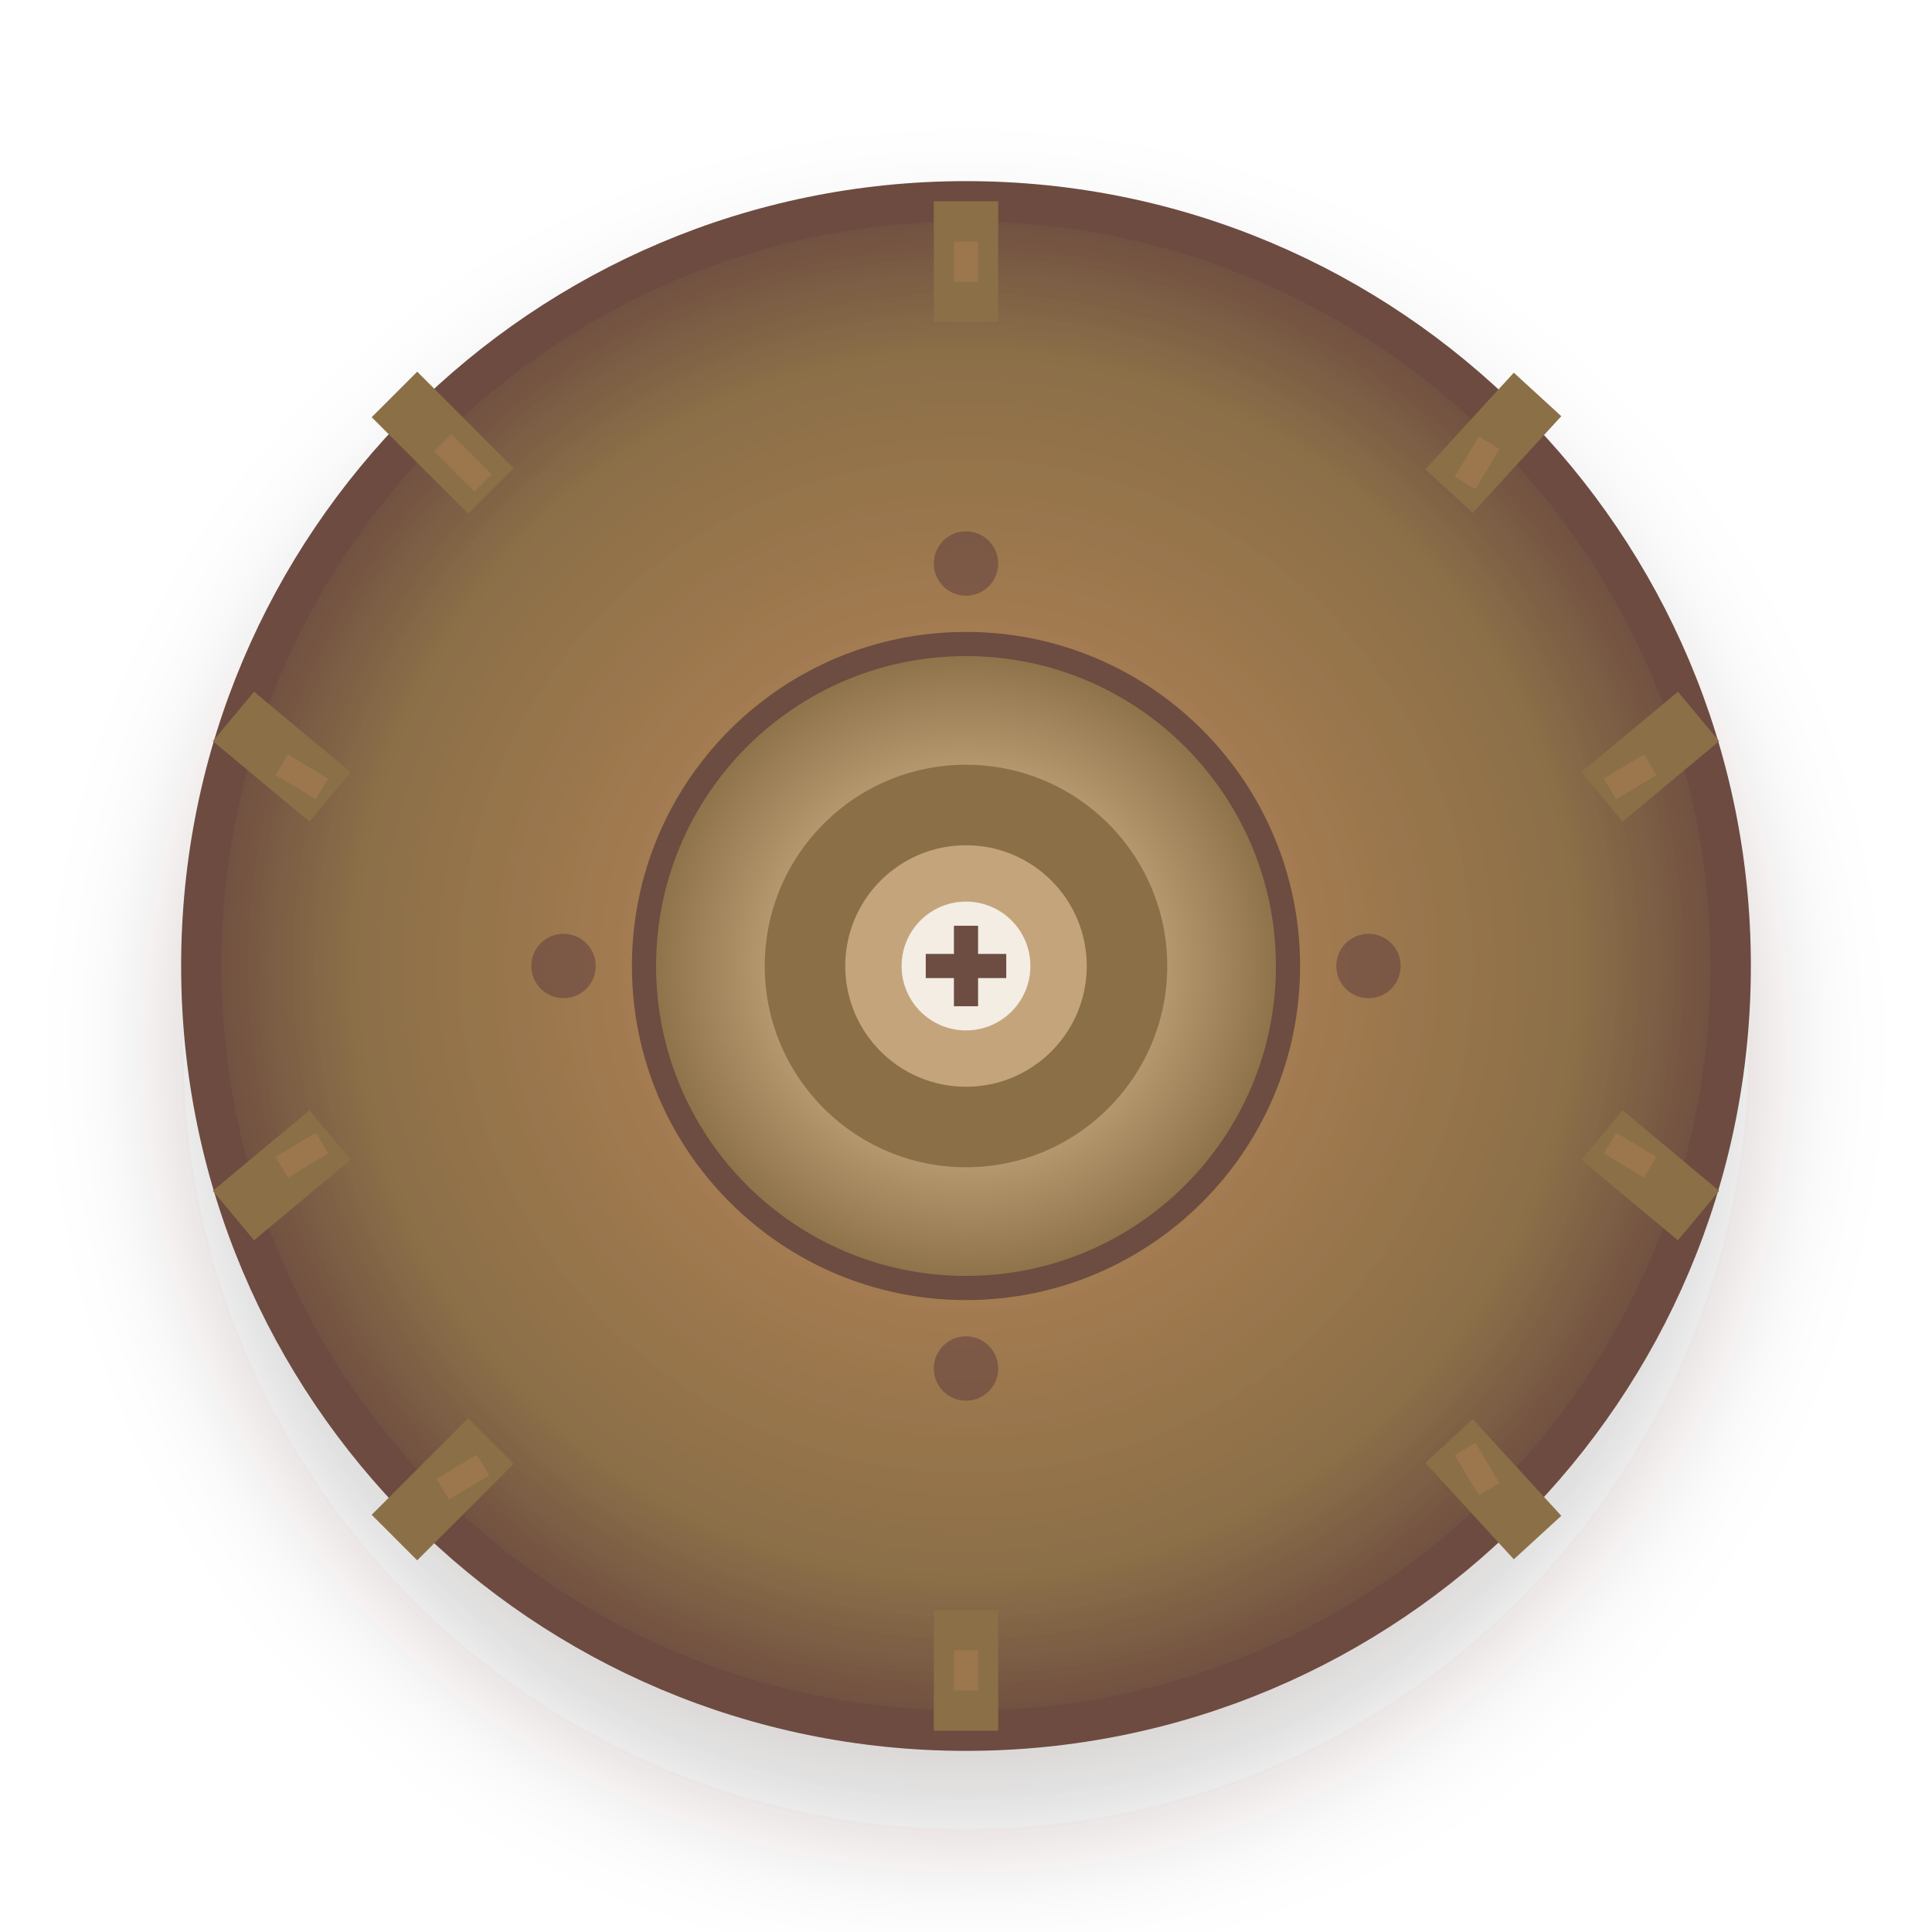
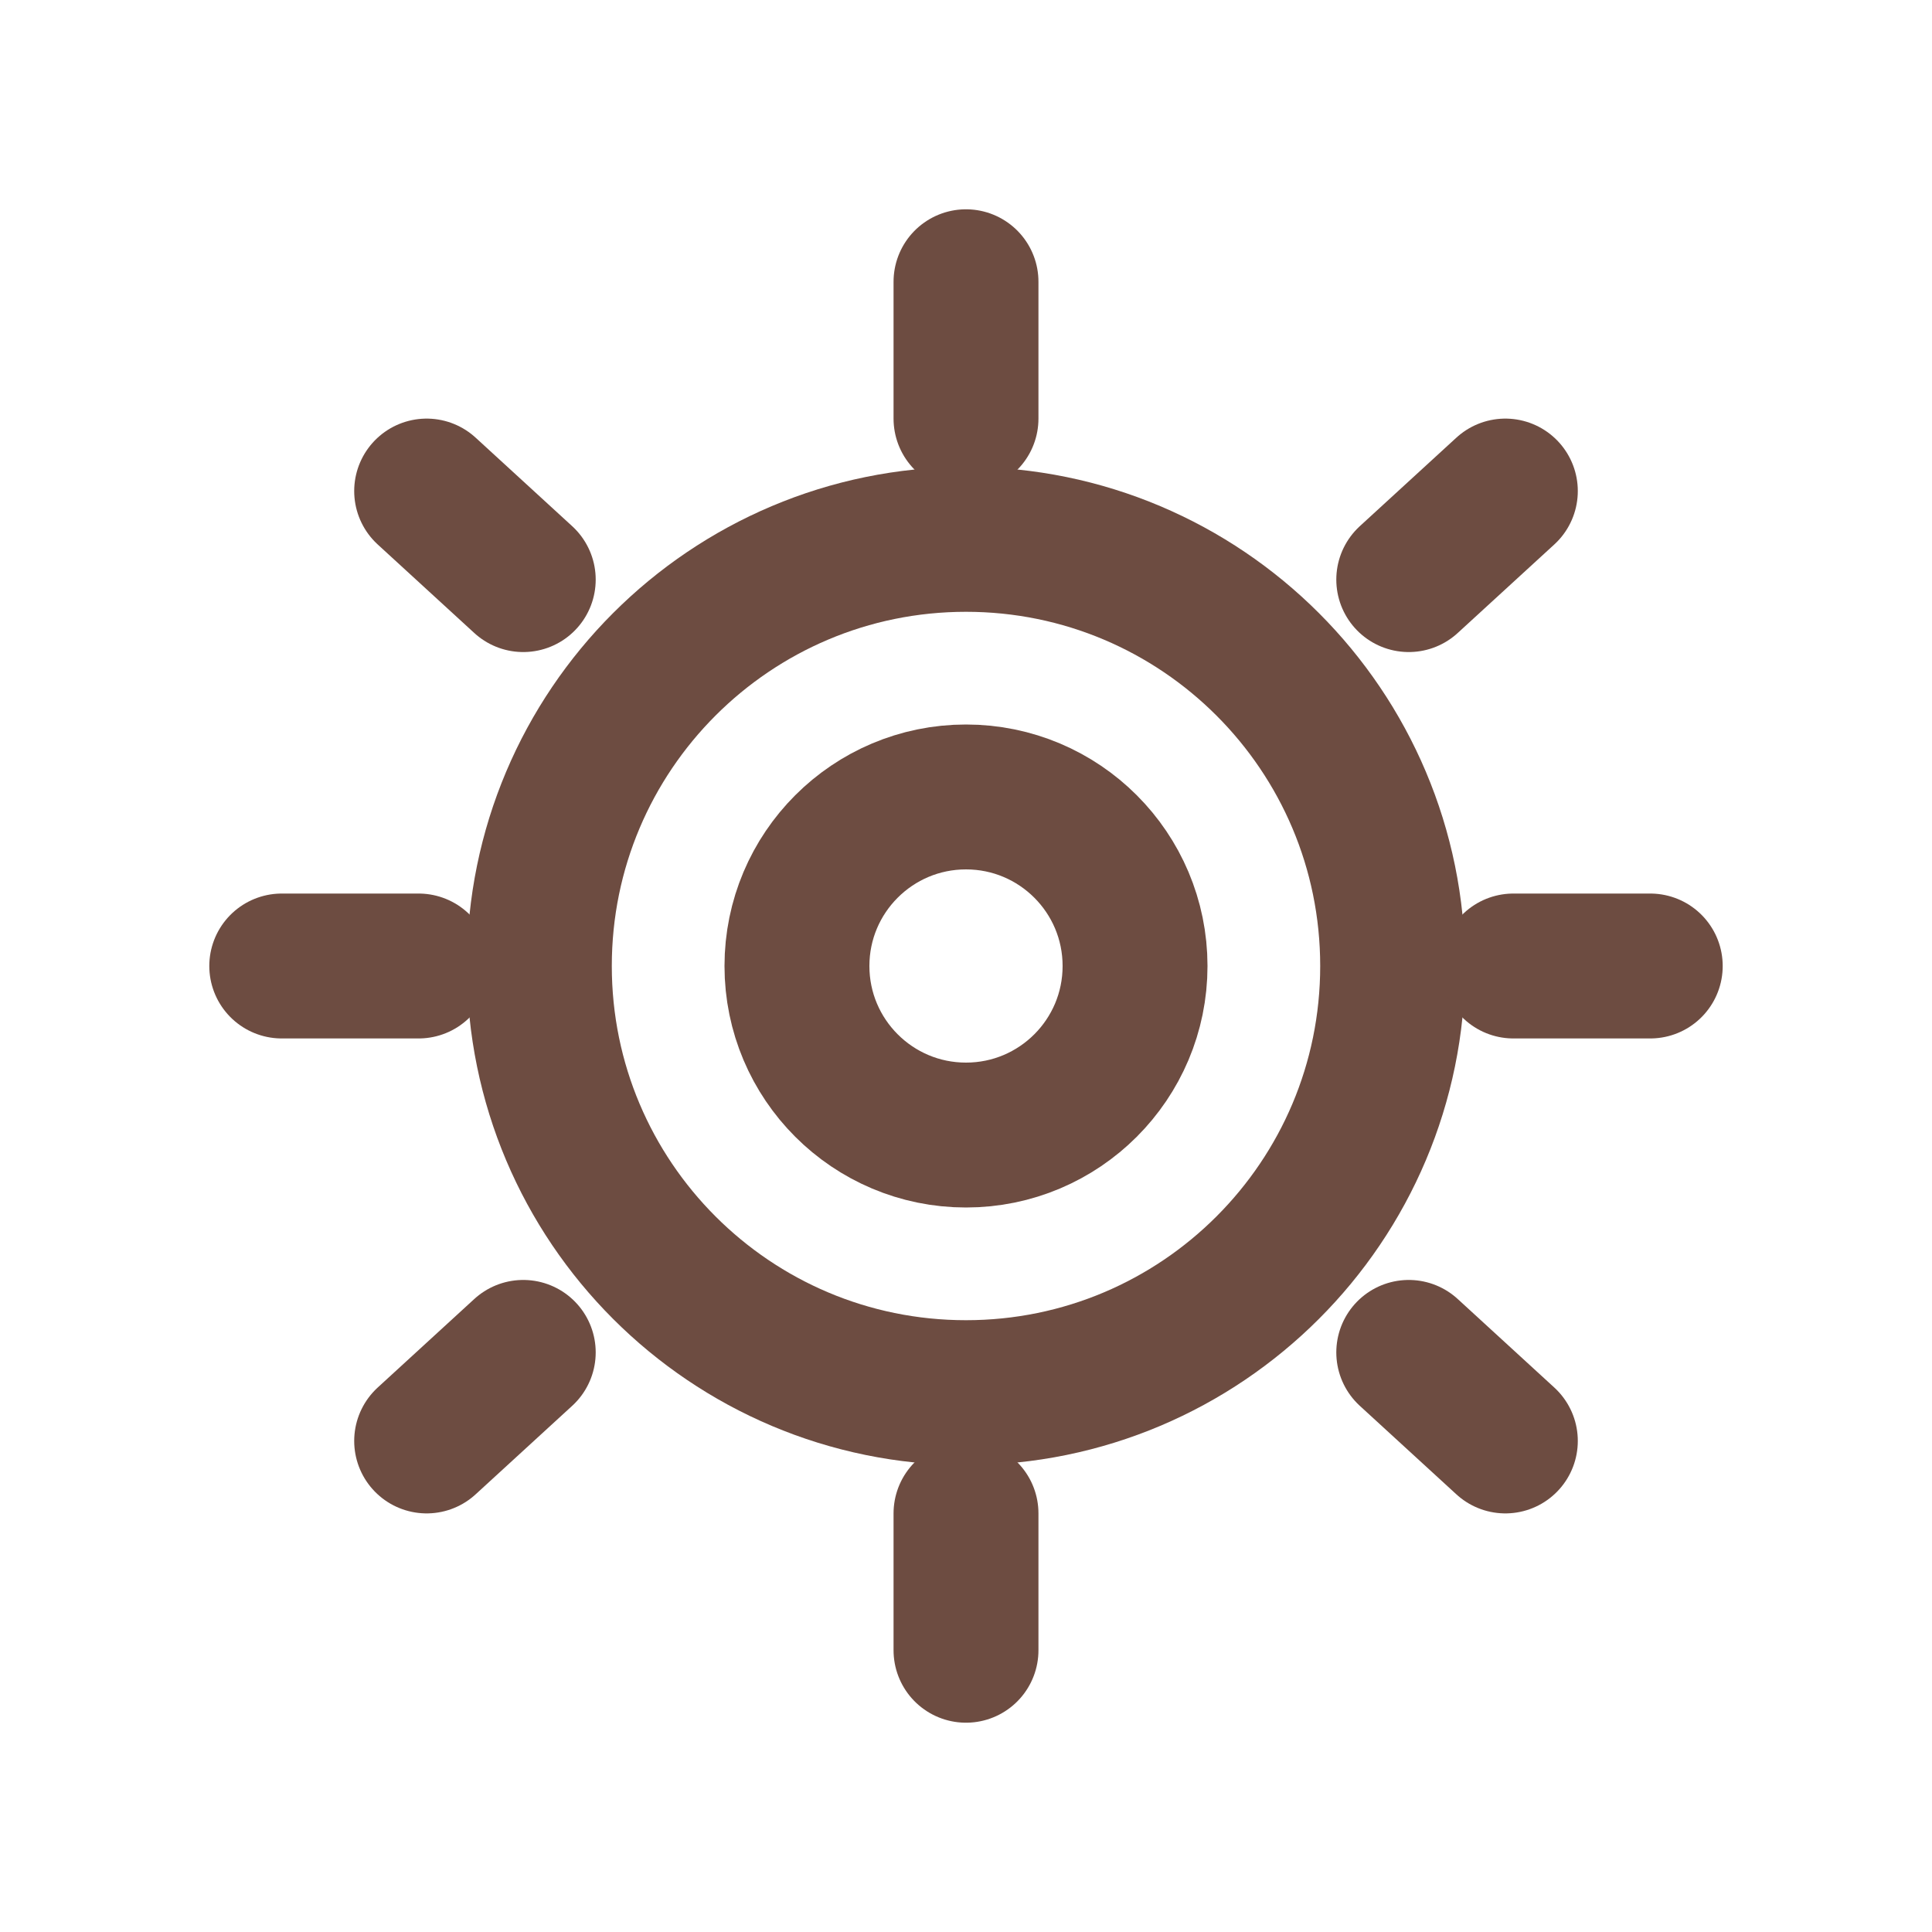
<svg xmlns="http://www.w3.org/2000/svg" width="24" height="24" viewBox="0 0 24 24" fill="none">
-   <defs>
-     <radialGradient id="gearGradient" cx="50%" cy="50%" r="50%">
-       <stop offset="0%" style="stop-color:#C4A57B" />
-       <stop offset="40%" style="stop-color:#A67C52" />
-       <stop offset="80%" style="stop-color:#8B6F47" />
-       <stop offset="100%" style="stop-color:#6D4C41" />
-     </radialGradient>
-     <radialGradient id="centerGradient" cx="50%" cy="50%" r="50%">
-       <stop offset="0%" style="stop-color:#F8F5F0" />
-       <stop offset="50%" style="stop-color:#C4A57B" />
-       <stop offset="100%" style="stop-color:#8B6F47" />
-     </radialGradient>
-     <filter id="gearShadow" x="-20%" y="-20%" width="140%" height="140%">
-       <feDropShadow dx="0" dy="1" stdDeviation="0.8" flood-color="#3E2723" flood-opacity="0.2" />
-     </filter>
-   </defs>
-   <circle cx="12" cy="12" r="9.5" fill="url(#gearGradient)" stroke="#6D4C41" stroke-width="0.5" filter="url(#gearShadow)" />
-   <g stroke="#8B6F47" stroke-width="0.8" fill="none">
-     <line x1="12" y1="2.5" x2="12" y2="4" />
-     <line x1="19.1" y1="4.9" x2="18" y2="6.1" />
-     <line x1="21.1" y1="8.9" x2="19.9" y2="9.9" />
-     <line x1="21.1" y1="15.1" x2="19.9" y2="14.1" />
-     <line x1="19.1" y1="19.1" x2="18" y2="17.9" />
-     <line x1="12" y1="21.5" x2="12" y2="20" />
-     <line x1="4.9" y1="19.1" x2="6.1" y2="17.9" />
-     <line x1="2.9" y1="15.1" x2="4.1" y2="14.1" />
-     <line x1="2.9" y1="8.9" x2="4.1" y2="9.9" />
-     <line x1="4.9" y1="4.9" x2="6.1" y2="6.1" />
-   </g>
-   <circle cx="12" cy="12" r="4" fill="url(#centerGradient)" stroke="#6D4C41" stroke-width="0.3" />
-   <circle cx="12" cy="12" r="2.5" fill="#8B6F47" />
-   <circle cx="12" cy="12" r="1.5" fill="#C4A57B" />
-   <circle cx="12" cy="12" r="0.8" fill="#F8F5F0" opacity="0.9" />
-   <path d="M11.5 12 L12.5 12 M12 11.5 L12 12.5" stroke="#6D4C41" stroke-width="0.3" />
-   <g fill="#6D4C41" opacity="0.7">
-     <circle cx="12" cy="7" r="0.4" />
-     <circle cx="17" cy="12" r="0.4" />
-     <circle cx="12" cy="17" r="0.4" />
-     <circle cx="7" cy="12" r="0.4" />
-   </g>
-   <g stroke="#A67C52" stroke-width="0.3" opacity="0.6">
-     <line x1="12" y1="3" x2="12" y2="3.5" />
-     <line x1="18.5" y1="5.5" x2="18.2" y2="6" />
-     <line x1="20.5" y1="9.5" x2="20" y2="9.8" />
-     <line x1="20.5" y1="14.5" x2="20" y2="14.2" />
-     <line x1="18.5" y1="18.5" x2="18.2" y2="18" />
-     <line x1="12" y1="21" x2="12" y2="20.5" />
-     <line x1="5.5" y1="18.5" x2="6" y2="18.2" />
-     <line x1="3.5" y1="14.5" x2="4" y2="14.2" />
-     <line x1="3.5" y1="9.5" x2="4" y2="9.8" />
-     <line x1="5.5" y1="5.5" x2="6" y2="6" />
+   <g stroke="#6D4C41" stroke-width="1.8" stroke-linecap="round" stroke-linejoin="round">
+     <circle cx="12" cy="12" r="5.3" />
+     <circle cx="12" cy="12" r="2.1" />
+     <line x1="12" y1="3.5" x2="12" y2="5.2" />
+     <line x1="12" y1="18.8" x2="12" y2="20.5" />
+     <line x1="5.3" y1="6.1" x2="6.5" y2="7.2" />
+     <line x1="17.5" y1="16.8" x2="18.7" y2="17.9" />
+     <line x1="3.5" y1="12" x2="5.2" y2="12" />
+     <line x1="18.8" y1="12" x2="20.5" y2="12" />
+     <line x1="5.3" y1="17.9" x2="6.5" y2="16.8" />
+     <line x1="17.5" y1="7.2" x2="18.7" y2="6.1" />
  </g>
</svg>
